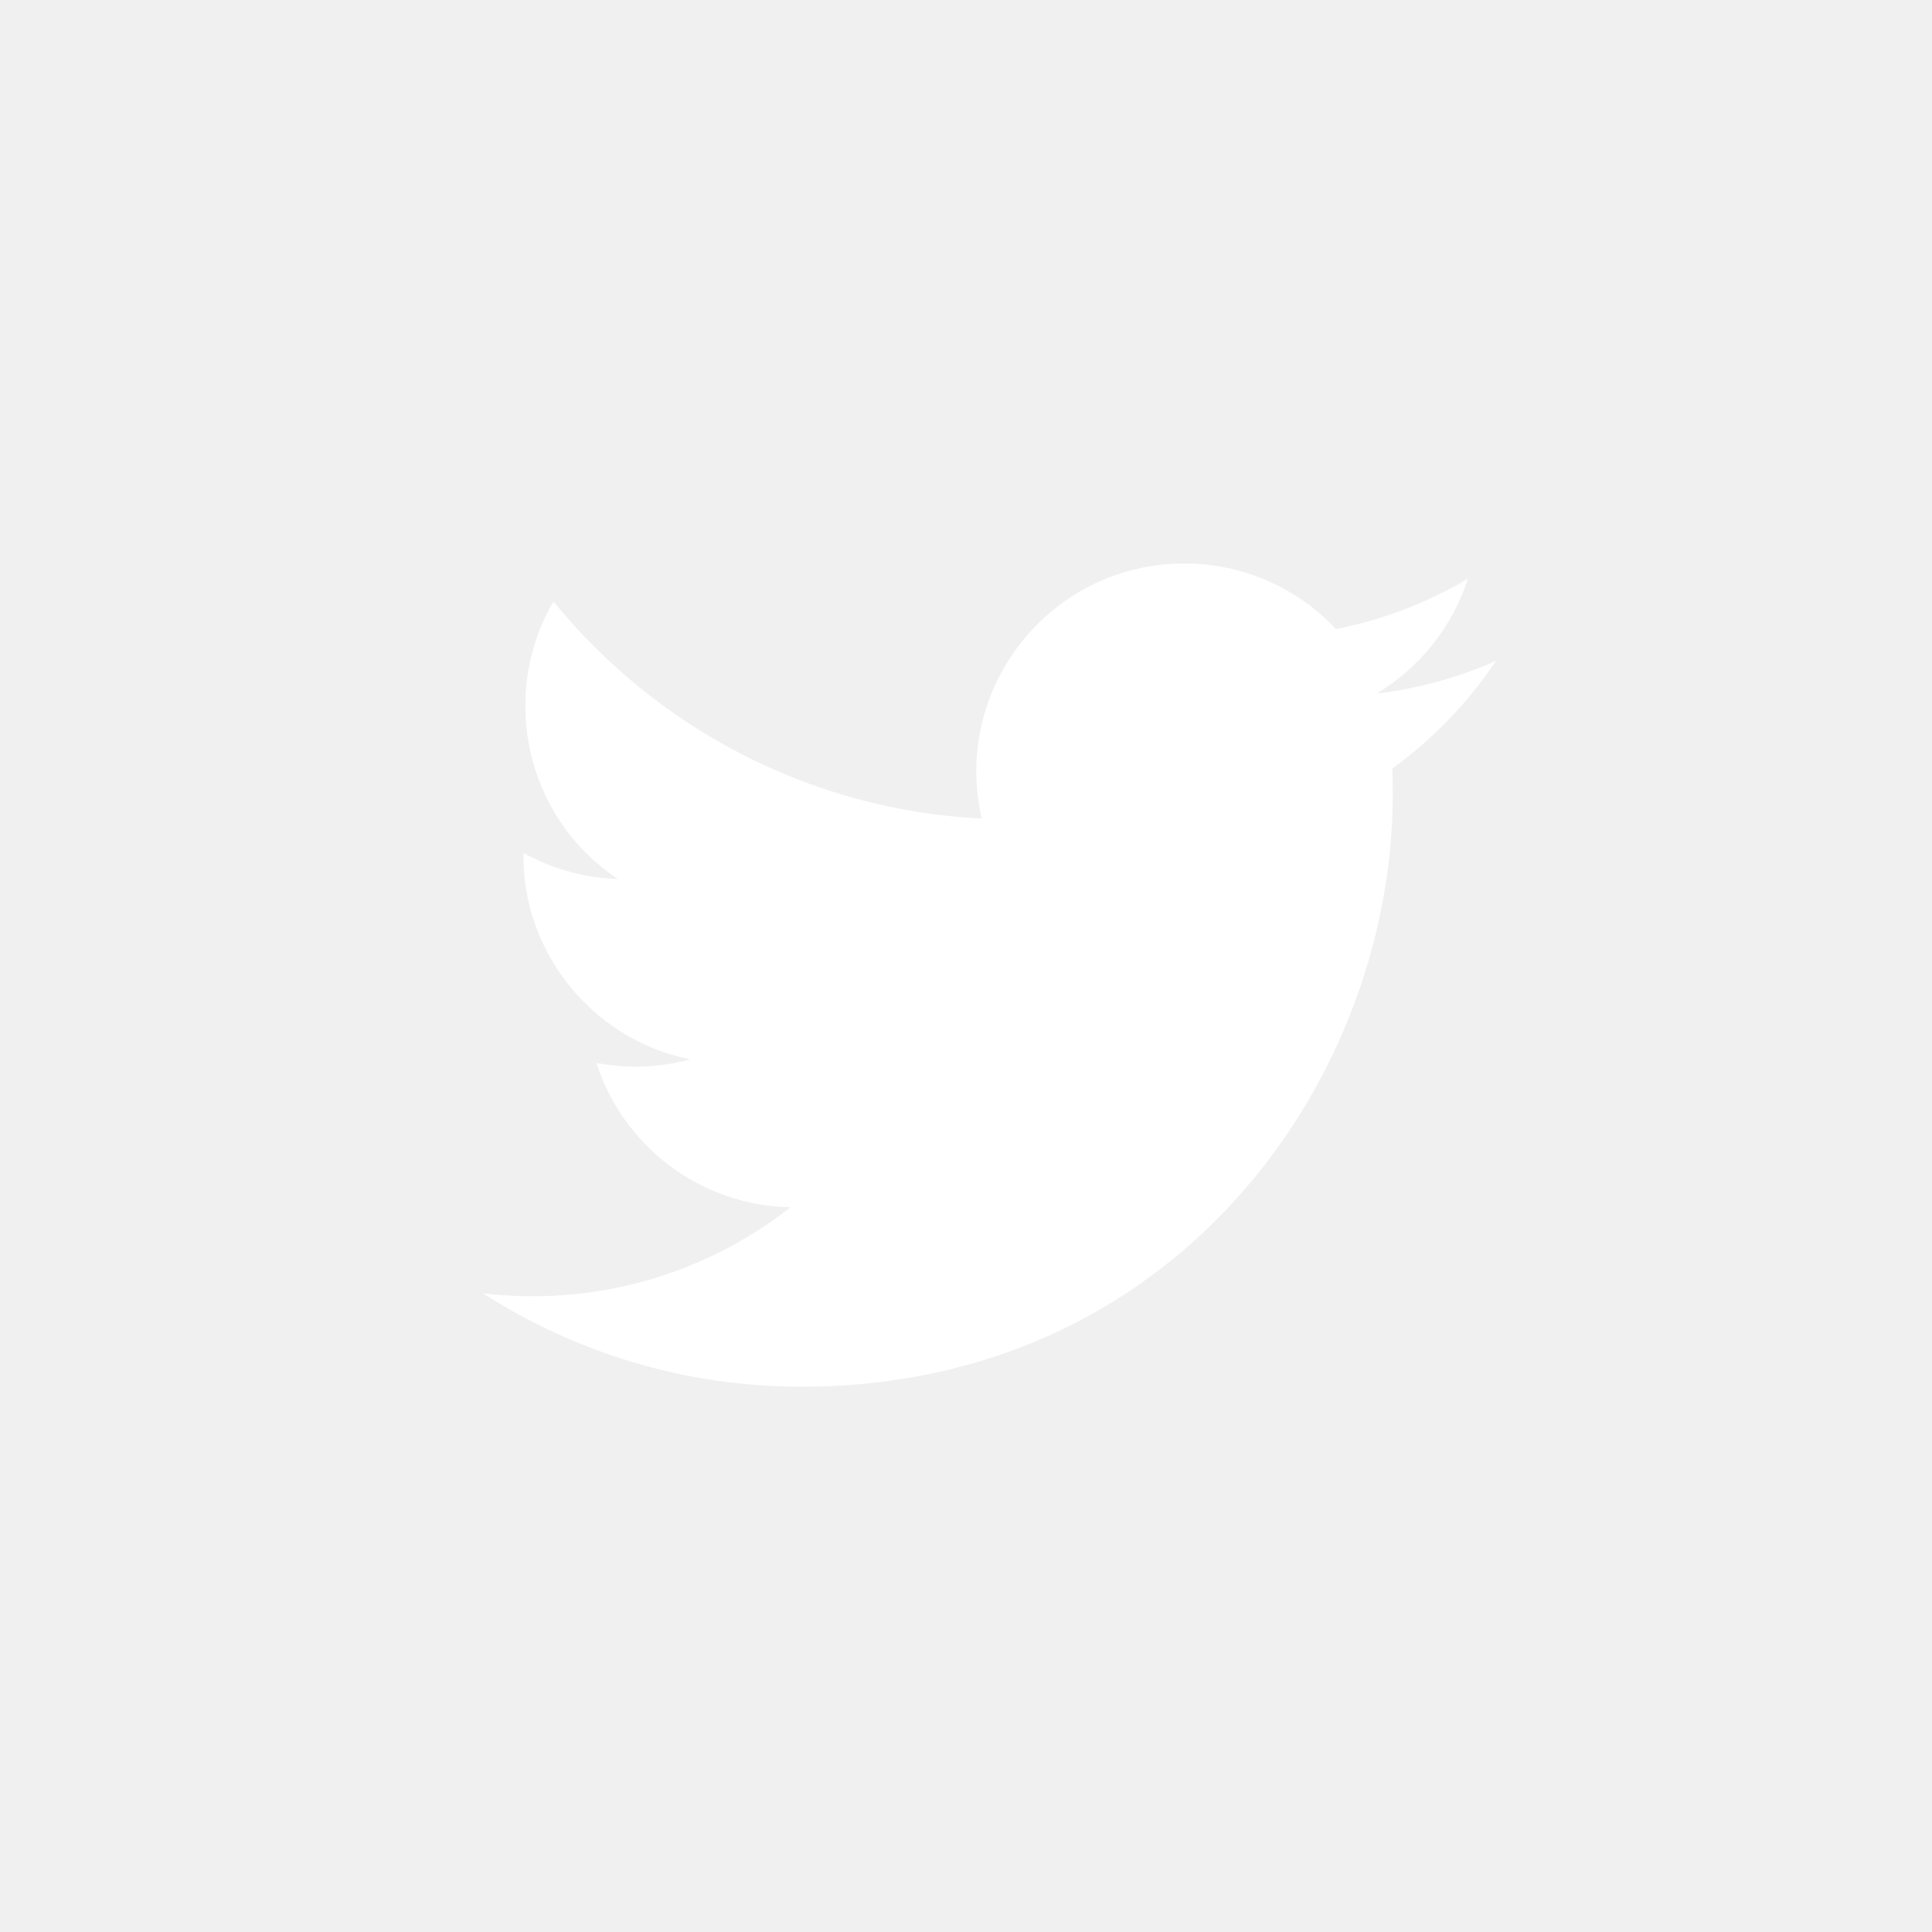
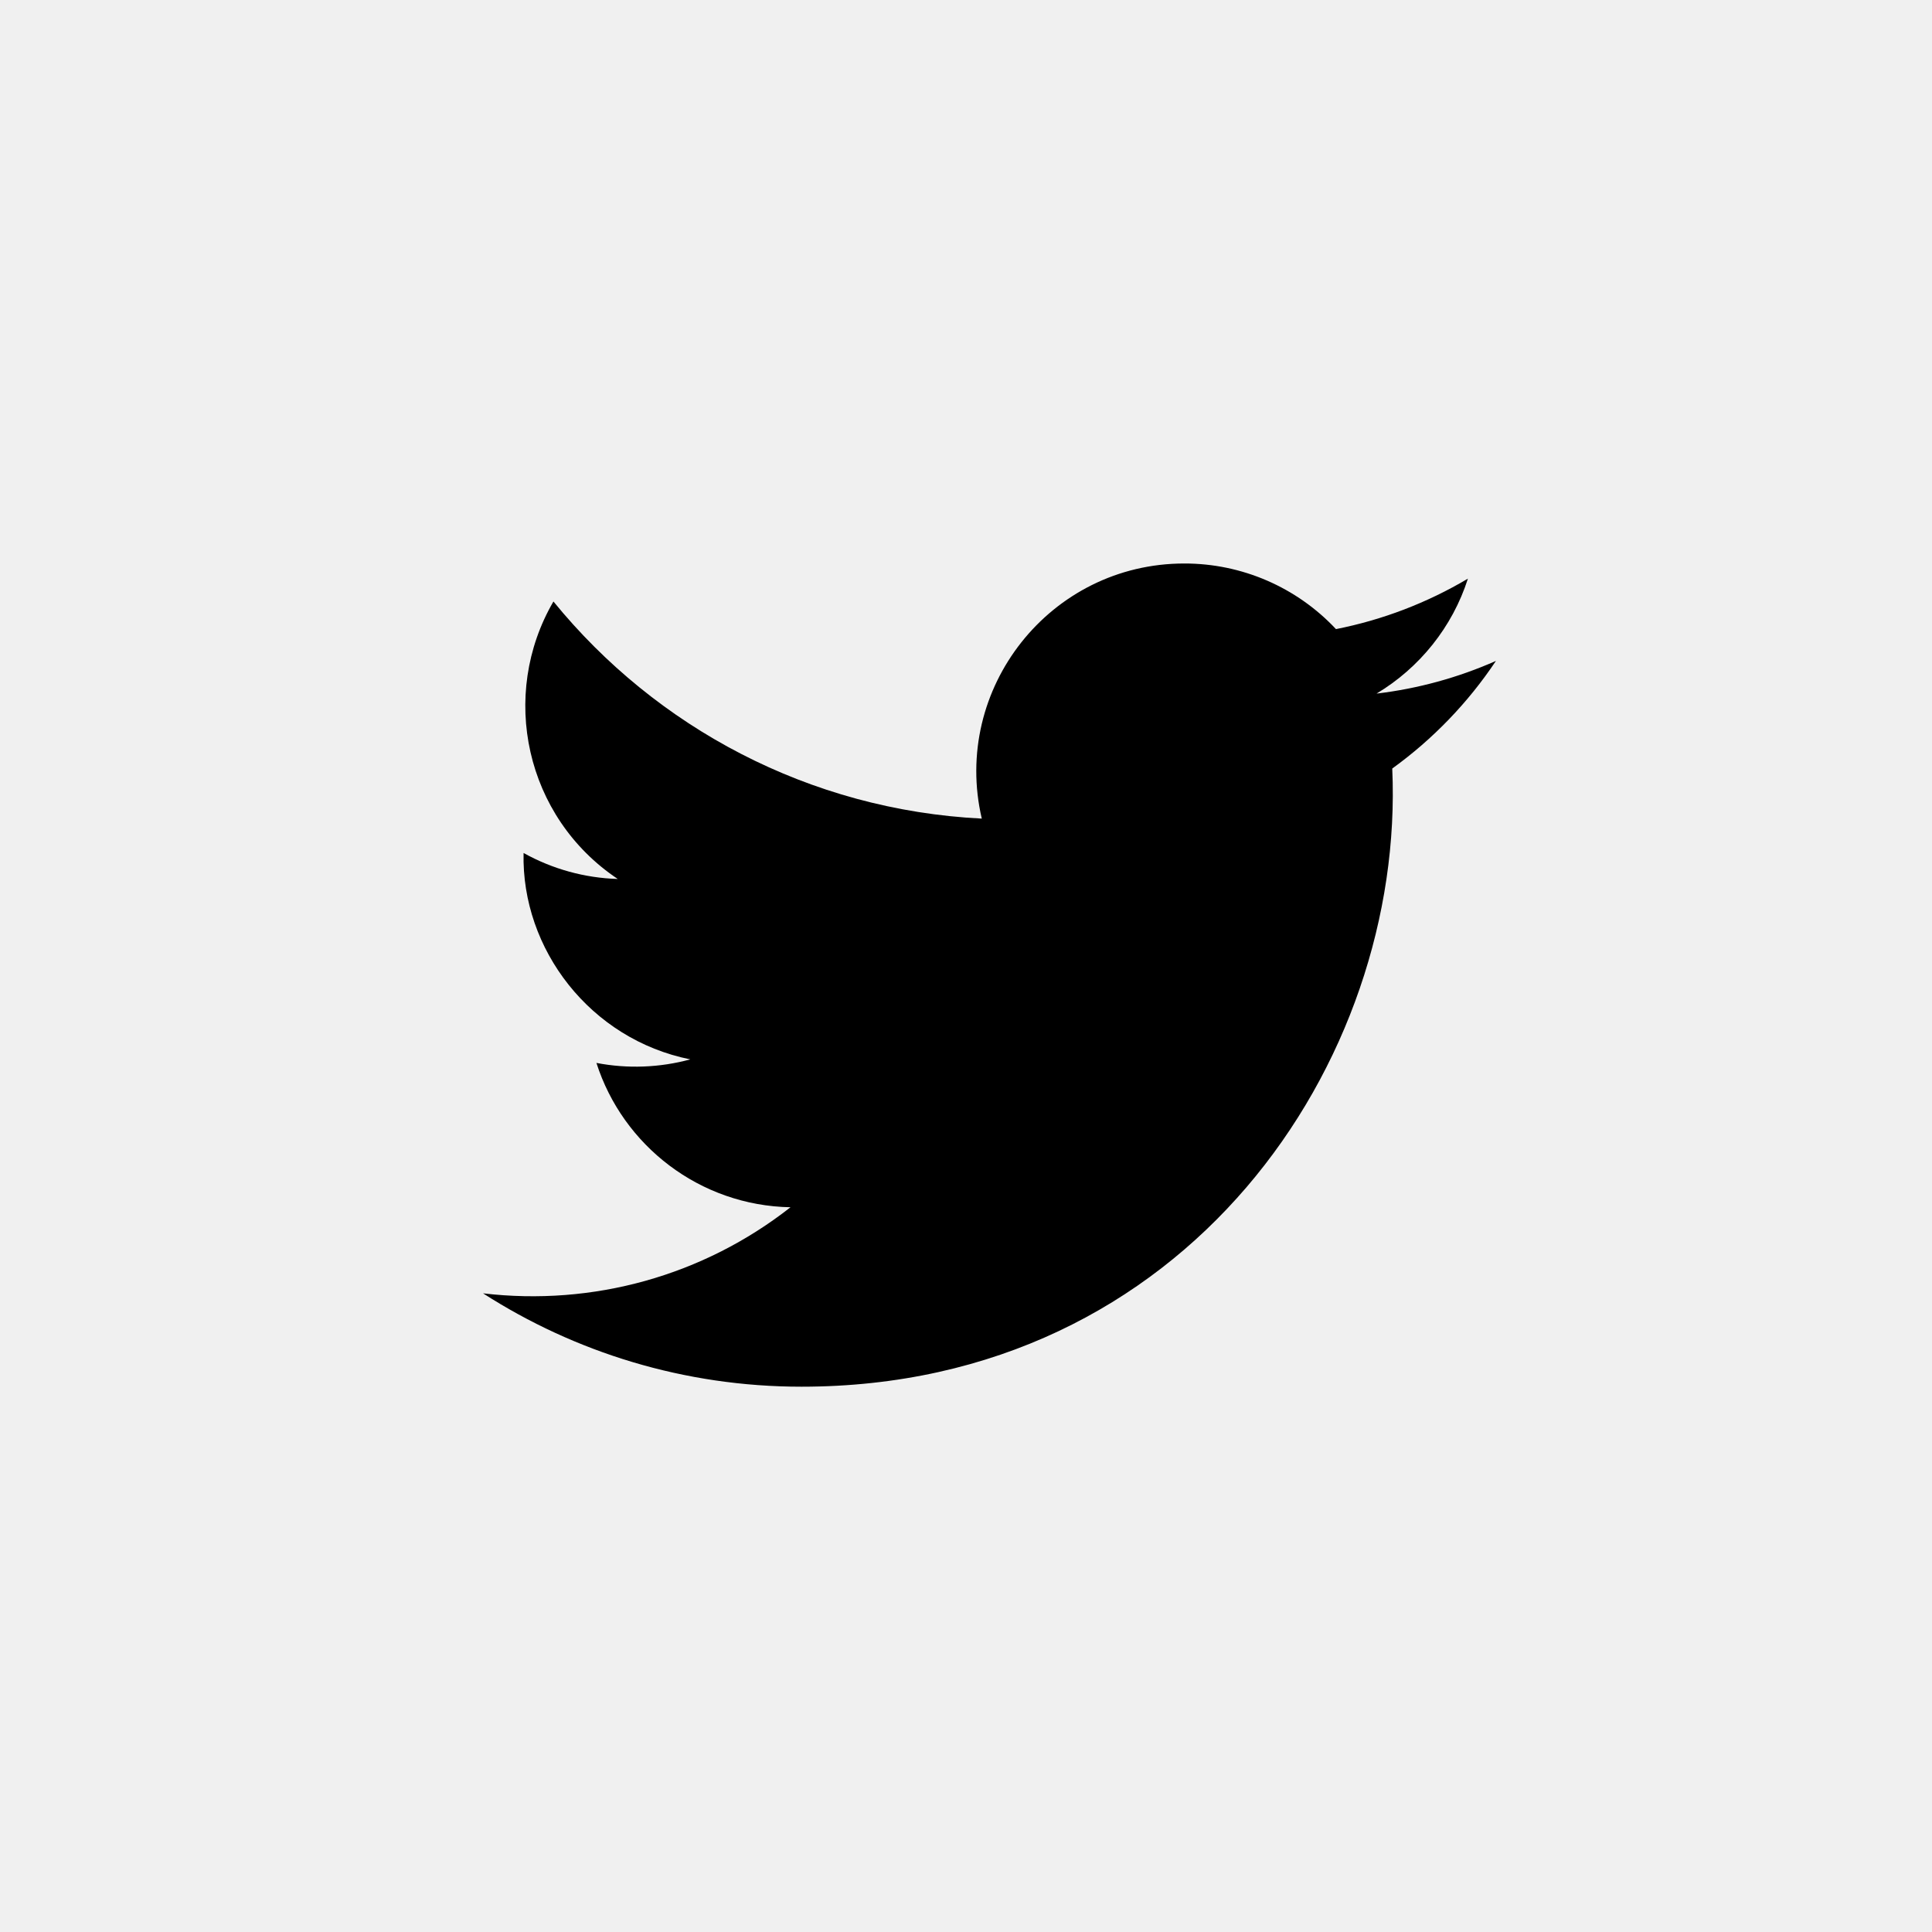
<svg xmlns="http://www.w3.org/2000/svg" width="24" height="24" viewBox="0 0 24 24" fill="none">
  <g fill="#000">
-     <path fill="#fff" d="M6 16.066c1.142.733 2.499 1.16 3.957 1.16 4.793 0 7.501-4.048 7.338-7.679A5.23 5.23 0 0 0 18.583 8.21a5.167 5.167 0 0 1-1.483.406c.533-.319.942-.825 1.135-1.428a5.174 5.174 0 0 1-1.639.627A2.577 2.577 0 0 0 14.711 7c-1.666 0-2.891 1.555-2.515 3.169-2.145-.107-4.048-1.135-5.321-2.697-.676 1.161-.351 2.679.799 3.447a2.562 2.562 0 0 1-1.17-.323c-.028 1.196.83 2.315 2.071 2.564a2.584 2.584 0 0 1-1.166.044c.328 1.026 1.282 1.772 2.411 1.793-1.085.851-2.452 1.231-3.822 1.069" />
+     <path d="M6 16.066c1.142.733 2.499 1.16 3.957 1.16 4.793 0 7.501-4.048 7.338-7.679A5.23 5.23 0 0 0 18.583 8.21a5.167 5.167 0 0 1-1.483.406c.533-.319.942-.825 1.135-1.428a5.174 5.174 0 0 1-1.639.627A2.577 2.577 0 0 0 14.711 7c-1.666 0-2.891 1.555-2.515 3.169-2.145-.107-4.048-1.135-5.321-2.697-.676 1.161-.351 2.679.799 3.447a2.562 2.562 0 0 1-1.17-.323c-.028 1.196.83 2.315 2.071 2.564a2.584 2.584 0 0 1-1.166.044c.328 1.026 1.282 1.772 2.411 1.793-1.085.851-2.452 1.231-3.822 1.069" />
  </g>
</svg>
